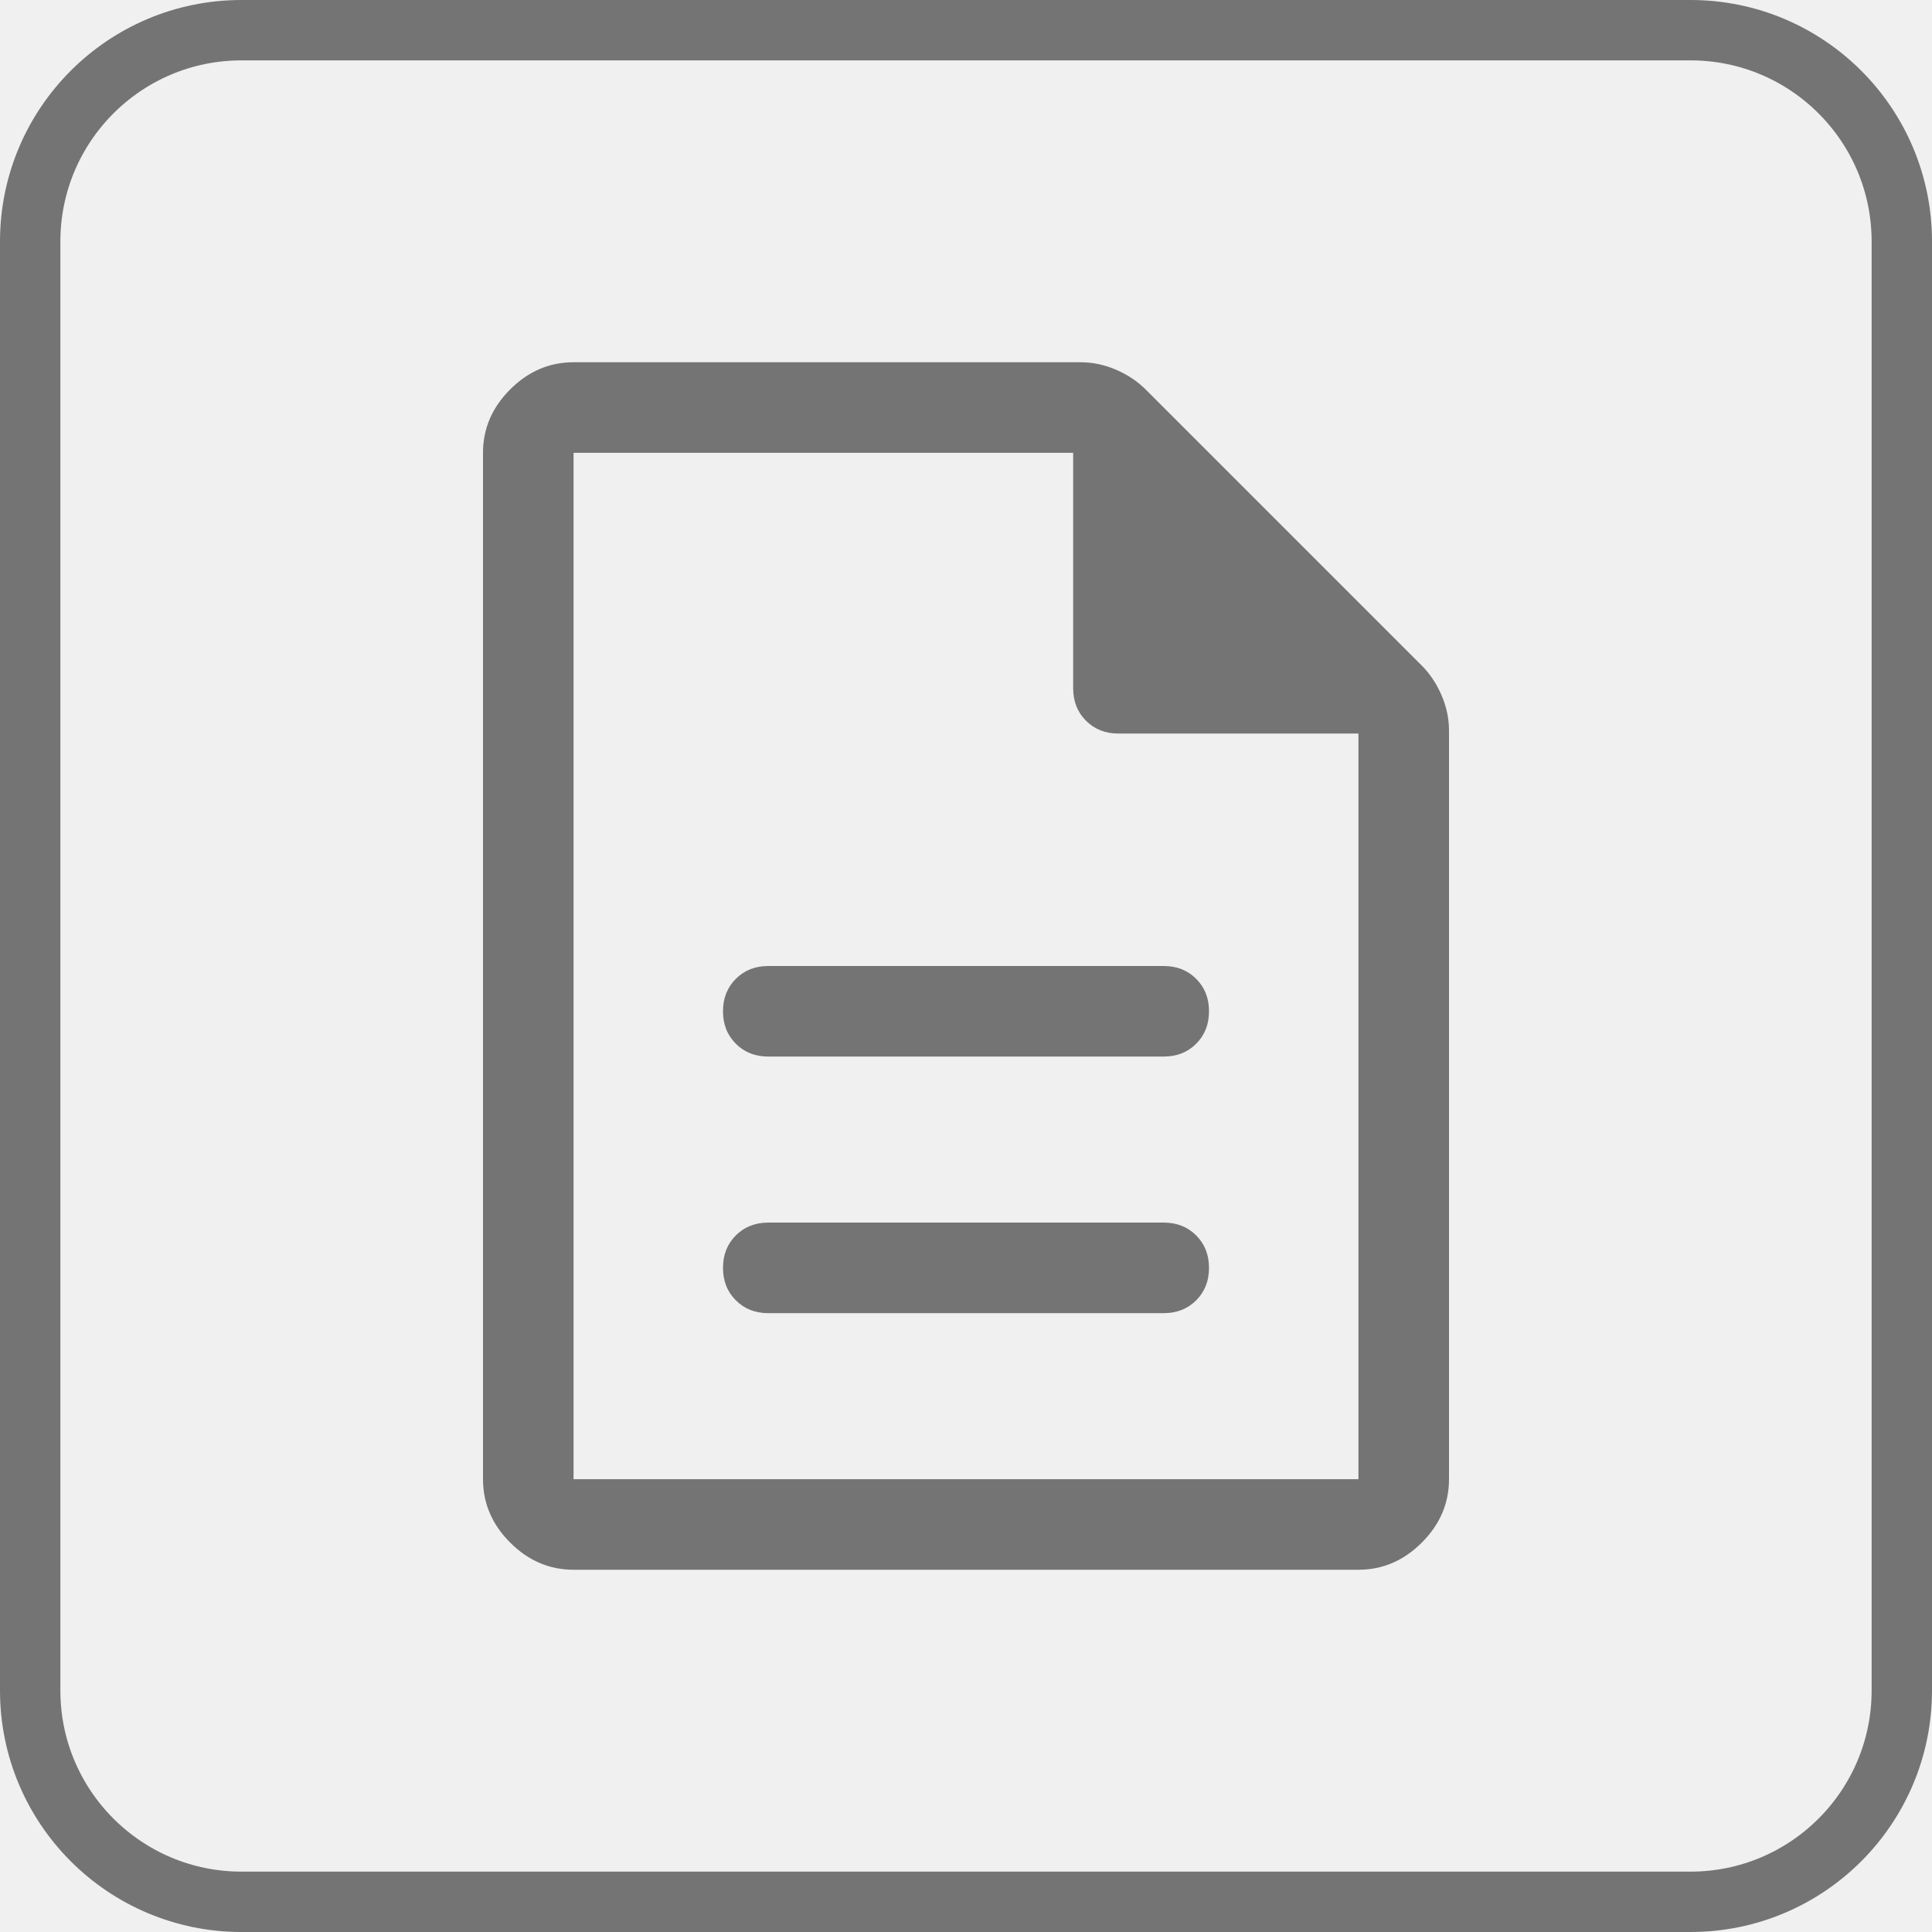
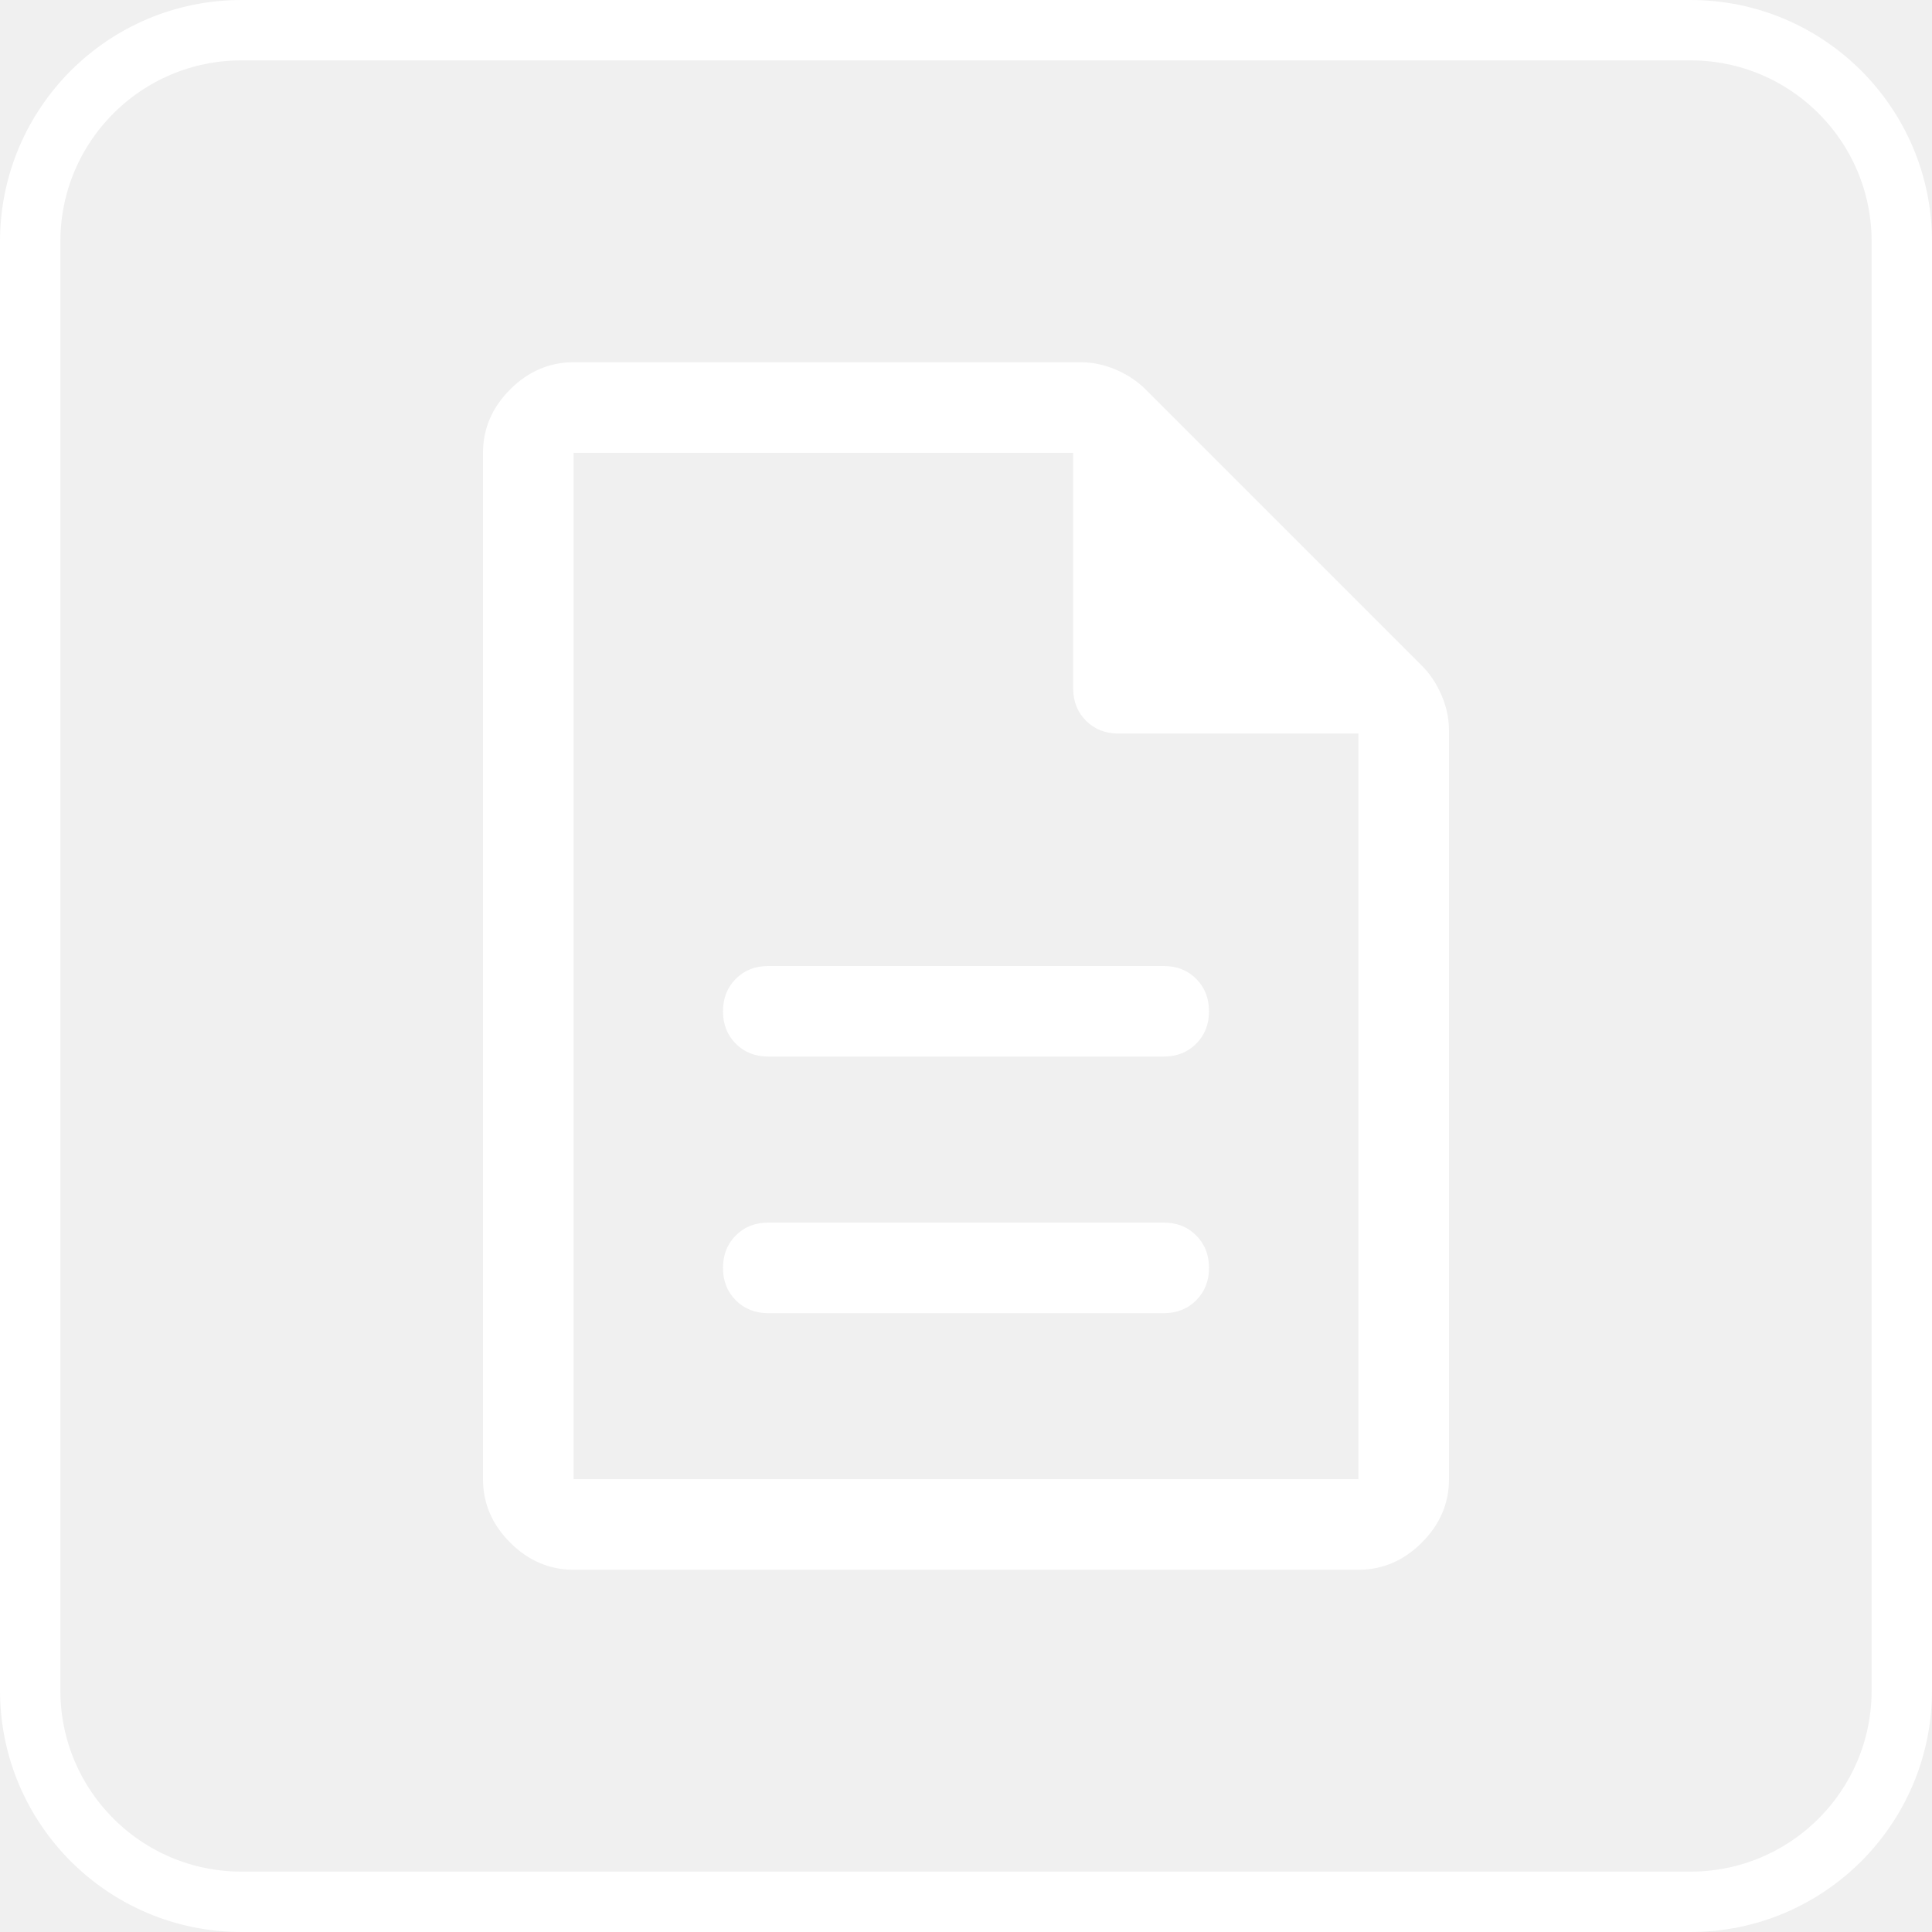
<svg xmlns="http://www.w3.org/2000/svg" width="32" height="32" viewBox="0 0 32 32" fill="none">
-   <rect x="0.5" y="0.5" width="31" height="31" rx="3.5" stroke="#747474" />
-   <path d="M12.725 21.75H19.275C19.492 21.75 19.671 21.679 19.812 21.538C19.954 21.396 20.025 21.217 20.025 21C20.025 20.783 19.954 20.604 19.812 20.462C19.671 20.321 19.492 20.25 19.275 20.25H12.725C12.508 20.25 12.329 20.321 12.188 20.462C12.046 20.604 11.975 20.783 11.975 21C11.975 21.217 12.046 21.396 12.188 21.538C12.329 21.679 12.508 21.75 12.725 21.75V21.75ZM12.725 17.5H19.275C19.492 17.5 19.671 17.429 19.812 17.288C19.954 17.146 20.025 16.967 20.025 16.75C20.025 16.533 19.954 16.354 19.812 16.212C19.671 16.071 19.492 16 19.275 16H12.725C12.508 16 12.329 16.071 12.188 16.212C12.046 16.354 11.975 16.533 11.975 16.75C11.975 16.967 12.046 17.146 12.188 17.288C12.329 17.429 12.508 17.5 12.725 17.5ZM9.5 26C9.1 26 8.75 25.85 8.45 25.55C8.15 25.25 8 24.9 8 24.5V7.5C8 7.1 8.15 6.75 8.45 6.45C8.75 6.15 9.1 6 9.5 6H17.9C18.1 6 18.296 6.042 18.488 6.125C18.679 6.208 18.842 6.317 18.975 6.45L23.55 11.025C23.683 11.158 23.792 11.321 23.875 11.512C23.958 11.704 24 11.9 24 12.1V24.5C24 24.9 23.85 25.25 23.55 25.55C23.25 25.85 22.9 26 22.5 26H9.5ZM17.775 11.4V7.5H9.5V24.5H22.5V12.15H18.525C18.308 12.15 18.129 12.079 17.988 11.938C17.846 11.796 17.775 11.617 17.775 11.4ZM9.5 7.5V12.15V7.5V24.5V7.5Z" fill="#747474" />
+   <rect x="0.5" y="0.5" width="31" height="31" rx="3.5" stroke="white" />
+   <path d="M12.725 21.75H19.275C19.492 21.75 19.671 21.679 19.812 21.538C19.954 21.396 20.025 21.217 20.025 21C20.025 20.783 19.954 20.604 19.812 20.462C19.671 20.321 19.492 20.25 19.275 20.25H12.725C12.508 20.25 12.329 20.321 12.188 20.462C12.046 20.604 11.975 20.783 11.975 21C11.975 21.217 12.046 21.396 12.188 21.538C12.329 21.679 12.508 21.75 12.725 21.75V21.75ZM12.725 17.5H19.275C19.492 17.5 19.671 17.429 19.812 17.288C19.954 17.146 20.025 16.967 20.025 16.75C20.025 16.533 19.954 16.354 19.812 16.212C19.671 16.071 19.492 16 19.275 16H12.725C12.508 16 12.329 16.071 12.188 16.212C12.046 16.354 11.975 16.533 11.975 16.75C11.975 16.967 12.046 17.146 12.188 17.288C12.329 17.429 12.508 17.5 12.725 17.5ZM9.5 26C9.1 26 8.75 25.85 8.45 25.55C8.15 25.25 8 24.9 8 24.5V7.5C8 7.1 8.15 6.75 8.45 6.45C8.75 6.15 9.1 6 9.5 6H17.9C18.1 6 18.296 6.042 18.488 6.125C18.679 6.208 18.842 6.317 18.975 6.45L23.55 11.025C23.683 11.158 23.792 11.321 23.875 11.512C23.958 11.704 24 11.9 24 12.1V24.5C24 24.9 23.85 25.25 23.55 25.55C23.25 25.85 22.9 26 22.5 26H9.5ZM17.775 11.4V7.5H9.5V24.5H22.5V12.15H18.525C18.308 12.15 18.129 12.079 17.988 11.938C17.846 11.796 17.775 11.617 17.775 11.4ZM9.5 7.5V12.15V7.5V24.5V7.5Z" fill="white" />
</svg>
